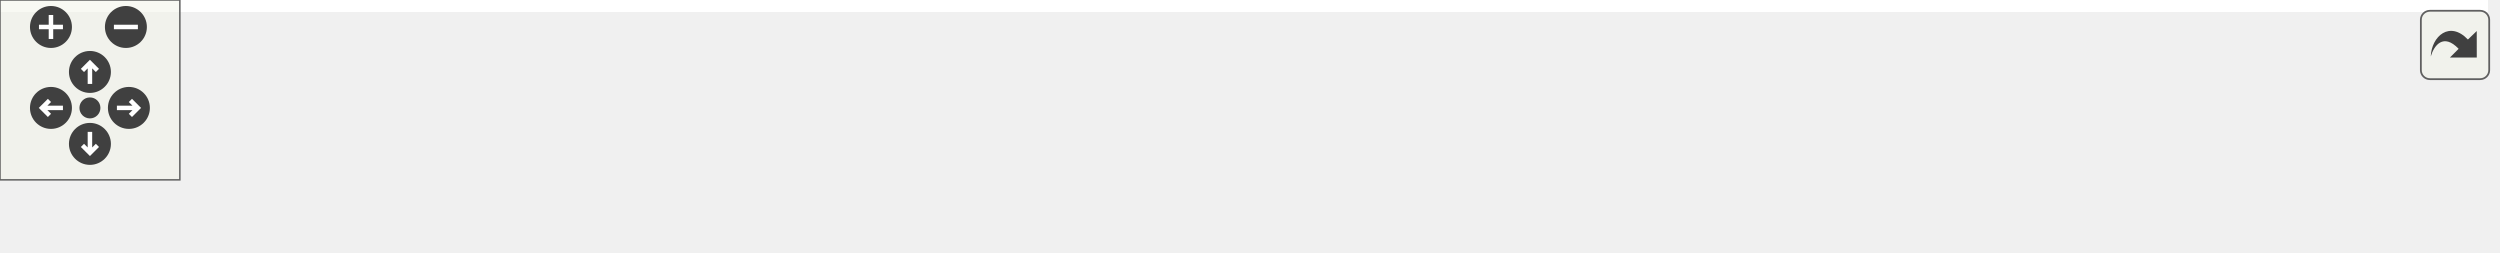
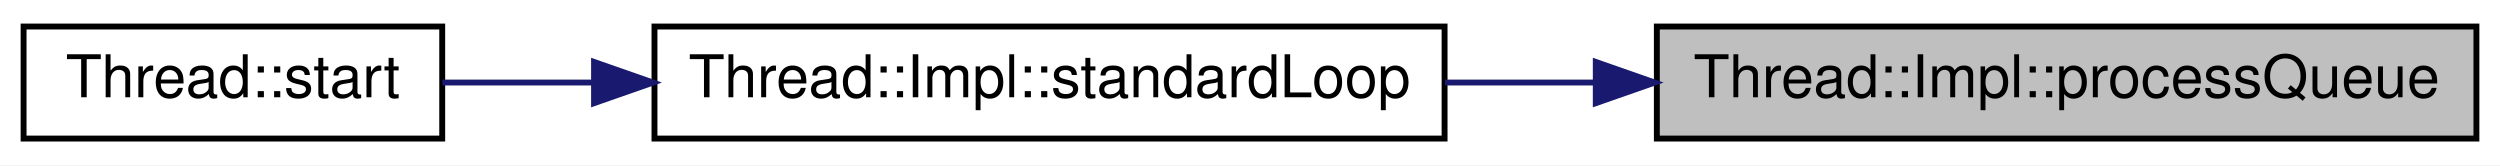
- <svg xmlns="http://www.w3.org/2000/svg" xmlns:xlink="http://www.w3.org/1999/xlink" id="main" version="1.1" xml:space="preserve">
-   <style type="text/css">
- .edge:hover path { stroke: red; }
- .edge:hover polygon { stroke: red; fill: red; }
- </style>
-   <defs>
-     <circle id="rim" cx="0" cy="0" r="7" />
-     <circle id="rim2" cx="0" cy="0" r="3.5" />
-     <g id="zoomPlus">
-       <use xlink:href="#rim" fill="#404040">
-         <set attributeName="fill" to="#808080" begin="zoomplus.mouseover" end="zoomplus.mouseout" />
-       </use>
-       <path d="M-4,0h8M0,-4v8" fill="none" stroke="white" stroke-width="1.5" pointer-events="none" />
-     </g>
-     <g id="zoomMin">
-       <use xlink:href="#rim" fill="#404040">
-         <set attributeName="fill" to="#808080" begin="zoomminus.mouseover" end="zoomminus.mouseout" />
-       </use>
-       <path d="M-4,0h8" fill="none" stroke="white" stroke-width="1.5" pointer-events="none" />
-     </g>
-     <g id="dirArrow">
-       <path fill="none" stroke="white" stroke-width="1.5" d="M0,-3.0v7 M-2.5,-0.5L0,-3.0L2.5,-0.5" />
-     </g>
-     <g id="resetDef">
-       <use xlink:href="#rim2" fill="#404040">
-         <set attributeName="fill" to="#808080" begin="reset.mouseover" end="reset.mouseout" />
-       </use>
-     </g>
-   </defs>
-   <svg id="graph" class="graph">
-     <g id="viewport">
-       <polygon fill="white" stroke="none" points="-4,4 -4,-24 830,-24 830,4 -4,4" />
-       <g id="node1" class="node">
-         <g id="a_node1">
-           <a xlink:title="process the queue of functors, usually called form notify-functor">
-             <polygon fill="#bfbfbf" stroke="black" points="687,-0.5 687,-19.5 826,-19.5 826,-0.5 687,-0.5" />
-             <text text-anchor="middle" x="756.5" y="-7.5" font-family="Helvetica,sans-Serif" font-size="10.00">Thread::Impl::processQueue</text>
-           </a>
-         </g>
-       </g>
-       <g id="node2" class="node">
-         <g id="a_node2">
-           <a xlink:href="struct_thread_1_1_impl.html#a0164f5b95922ac969d1d81914e5d5eb9" target="_top" xlink:title="The normally used processing loop of a background thread.">
-             <polygon fill="white" stroke="black" points="517,-0.5 517,-19.5 651,-19.5 651,-0.5 517,-0.5" />
-             <text text-anchor="middle" x="584" y="-7.5" font-family="Helvetica,sans-Serif" font-size="10.00">Thread::Impl::standardLoop</text>
-           </a>
-         </g>
-       </g>
-       <g id="edge1" class="edge">
-         <path fill="none" stroke="midnightblue" d="M676.379,-10C667.912,-10 659.365,-10 651.073,-10" />
-         <polygon fill="midnightblue" stroke="midnightblue" points="676.643,-13.5 686.643,-10 676.643,-6.5 676.643,-13.5" />
-       </g>
-       <g id="node3" class="node">
-         <g id="a_node3">
-           <a xlink:href="class_thread.html#a1f53ee62bd30a7924186ef26150ce262" target="_top" xlink:title="Starts the Thread with Thread::Impl::standardLoop.">
-             <polygon fill="white" stroke="black" points="410,-0.5 410,-19.5 481,-19.5 481,-0.5 410,-0.5" />
-             <text text-anchor="middle" x="445.5" y="-7.5" font-family="Helvetica,sans-Serif" font-size="10.00">Thread::start</text>
-           </a>
-         </g>
-       </g>
-       <g id="edge2" class="edge">
-         <path fill="none" stroke="midnightblue" d="M506.622,-10C497.693,-10 488.952,-10 481.023,-10" />
-         <polygon fill="midnightblue" stroke="midnightblue" points="506.749,-13.5 516.749,-10 506.749,-6.5 506.749,-13.5" />
-       </g>
-       <g id="node4" class="node">
-         <g id="a_node4">
-           <a xlink:href="class_thread.html#ada9adb041744058adc9abb1744e86c5d" target="_top" xlink:title="The code that will be executed, after the new Thread is started.">
-             <polygon fill="white" stroke="black" points="303,-0.5 303,-19.5 374,-19.5 374,-0.5 303,-0.5" />
-             <text text-anchor="middle" x="338.5" y="-7.5" font-family="Helvetica,sans-Serif" font-size="10.00">Thread::start</text>
-           </a>
-         </g>
-       </g>
-       <g id="edge3" class="edge">
-         <path fill="none" stroke="midnightblue" d="M399.622,-10C391.092,-10 382.287,-10 374.136,-10" />
-         <polygon fill="midnightblue" stroke="midnightblue" points="399.828,-13.5 409.828,-10 399.828,-6.5 399.828,-13.5" />
-       </g>
-       <g id="node5" class="node">
-         <g id="a_node5">
-           <a xlink:href="main_8cpp.html#abdf0523e10fae27868b24d21a841e926" target="_top" xlink:title="All the magic is here :-)">
-             <polygon fill="white" stroke="black" points="184,-0.5 184,-19.5 267,-19.5 267,-0.5 184,-0.5" />
-             <text text-anchor="middle" x="225.5" y="-7.5" font-family="Helvetica,sans-Serif" font-size="10.00">OnStartClicked</text>
-           </a>
-         </g>
-       </g>
-       <g id="edge4" class="edge">
-         <path fill="none" stroke="midnightblue" d="M292.877,-10C284.399,-10 275.568,-10 267.219,-10" />
-         <polygon fill="midnightblue" stroke="midnightblue" points="292.987,-13.5 302.987,-10 292.987,-6.5 292.987,-13.5" />
-       </g>
-       <g id="node6" class="node">
-         <g id="a_node6">
-           <a xlink:href="main_8cpp.html#a30a1e3b0304f1b083637664cbda94e72" target="_top" xlink:title="The declaration of the main message processing function.">
-             <polygon fill="white" stroke="black" points="91,-0.5 91,-19.5 148,-19.5 148,-0.5 91,-0.5" />
-             <text text-anchor="middle" x="119.5" y="-7.5" font-family="Helvetica,sans-Serif" font-size="10.00">WndProc</text>
-           </a>
-         </g>
-       </g>
-       <g id="edge5" class="edge">
-         <path fill="none" stroke="midnightblue" d="M173.745,-10C164.944,-10 156.096,-10 148.21,-10" />
-         <polygon fill="midnightblue" stroke="midnightblue" points="173.993,-13.5 183.993,-10 173.993,-6.5 173.993,-13.5" />
-       </g>
-       <g id="node7" class="node">
-         <g id="a_node7">
-           <a xlink:href="main_8cpp.html#a946cd7d17bf6760d82ded70909de9a6d" target="_top" xlink:title="The beginning of everything.">
-             <polygon fill="white" stroke="black" points="0,-0.5 0,-19.5 55,-19.5 55,-0.5 0,-0.5" />
-             <text text-anchor="middle" x="27.5" y="-7.5" font-family="Helvetica,sans-Serif" font-size="10.00">WinMain</text>
-           </a>
-         </g>
-       </g>
-       <g id="edge6" class="edge">
-         <path fill="none" stroke="midnightblue" d="M80.428,-10C71.952,-10 63.141,-10 55.235,-10" />
-         <polygon fill="midnightblue" stroke="midnightblue" points="80.517,-13.5 90.517,-10 80.517,-6.5 80.517,-13.5" />
+ <svg xmlns="http://www.w3.org/2000/svg" xmlns:xlink="http://www.w3.org/1999/xlink" width="424pt" height="28pt" viewBox="0.00 0.00 424.00 28.00">
+   <g id="graph0" class="graph" transform="scale(1 1) rotate(0) translate(4 24)">
+     <polygon fill="white" stroke="none" points="-4,4 -4,-24 420,-24 420,4 -4,4" />
+     <g id="node1" class="node">
+       <g id="a_node1">
+         <a xlink:title="process the queue of functors, usually called form notify-functor">
+           <polygon fill="#bfbfbf" stroke="black" points="277,-0.5 277,-19.5 416,-19.5 416,-0.5 277,-0.5" />
+           <text text-anchor="middle" x="346.5" y="-7.5" font-family="Helvetica,sans-Serif" font-size="10.00">Thread::Impl::processQueue</text>
+         </a>
      </g>
    </g>
-   </svg>
-   <g id="navigator" transform="translate(0 0)" fill="#404254">
-     <rect fill="#f2f5e9" fill-opacity="0.5" stroke="#606060" stroke-width=".5" x="0" y="0" width="60" height="60" />
-     <use id="zoomplus" xlink:href="#zoomPlus" x="17" y="9" />
-     <use id="zoomminus" xlink:href="#zoomMin" x="42" y="9" />
-     <use id="reset" xlink:href="#resetDef" x="30" y="36" />
-     <g id="arrowUp" xlink:href="#dirArrow" transform="translate(30 24)">
-       <use xlink:href="#rim" fill="#404040">
-         <set attributeName="fill" to="#808080" begin="arrowUp.mouseover" end="arrowUp.mouseout" />
-       </use>
-       <path fill="none" stroke="white" stroke-width="1.5" d="M0,-3.0v7 M-2.5,-0.5L0,-3.0L2.5,-0.5" />
+     <g id="node2" class="node">
+       <g id="a_node2">
+         <a xlink:href="struct_thread_1_1_impl.html#a0164f5b95922ac969d1d81914e5d5eb9" target="_top" xlink:title="The normally used processing loop of a background thread.">
+           <polygon fill="white" stroke="black" points="107,-0.5 107,-19.5 241,-19.5 241,-0.5 107,-0.5" />
+           <text text-anchor="middle" x="174" y="-7.5" font-family="Helvetica,sans-Serif" font-size="10.00">Thread::Impl::standardLoop</text>
+         </a>
+       </g>
    </g>
-     <g id="arrowRight" xlink:href="#dirArrow" transform="rotate(90) translate(36 -43)">
-       <use xlink:href="#rim" fill="#404040">
-         <set attributeName="fill" to="#808080" begin="arrowRight.mouseover" end="arrowRight.mouseout" />
-       </use>
-       <path fill="none" stroke="white" stroke-width="1.5" d="M0,-3.0v7 M-2.5,-0.5L0,-3.0L2.5,-0.5" />
+     <g id="edge1" class="edge">
+       <path fill="none" stroke="midnightblue" d="M266.379,-10C257.912,-10 249.365,-10 241.073,-10" />
+       <polygon fill="midnightblue" stroke="midnightblue" points="266.643,-13.5 276.643,-10 266.643,-6.5 266.643,-13.5" />
    </g>
-     <g id="arrowDown" xlink:href="#dirArrow" transform="rotate(180) translate(-30 -48)">
-       <use xlink:href="#rim" fill="#404040">
-         <set attributeName="fill" to="#808080" begin="arrowDown.mouseover" end="arrowDown.mouseout" />
-       </use>
-       <path fill="none" stroke="white" stroke-width="1.5" d="M0,-3.0v7 M-2.5,-0.5L0,-3.0L2.5,-0.5" />
+     <g id="node3" class="node">
+       <g id="a_node3">
+         <a xlink:href="class_thread.html#a1f53ee62bd30a7924186ef26150ce262" target="_top" xlink:title="Starts the Thread with Thread::Impl::standardLoop.">
+           <polygon fill="white" stroke="black" points="0,-0.5 0,-19.5 71,-19.5 71,-0.5 0,-0.5" />
+           <text text-anchor="middle" x="35.5" y="-7.5" font-family="Helvetica,sans-Serif" font-size="10.00">Thread::start</text>
+         </a>
+       </g>
    </g>
-     <g id="arrowLeft" xlink:href="#dirArrow" transform="rotate(270) translate(-36 17)">
-       <use xlink:href="#rim" fill="#404040">
-         <set attributeName="fill" to="#808080" begin="arrowLeft.mouseover" end="arrowLeft.mouseout" />
-       </use>
-       <path fill="none" stroke="white" stroke-width="1.5" d="M0,-3.0v7 M-2.5,-0.5L0,-3.0L2.5,-0.5" />
+     <g id="edge2" class="edge">
+       <path fill="none" stroke="midnightblue" d="M96.622,-10C87.693,-10 78.953,-10 71.023,-10" />
+       <polygon fill="midnightblue" stroke="midnightblue" points="96.749,-13.5 106.749,-10 96.749,-6.5 96.749,-13.5" />
    </g>
  </g>
-   <svg viewBox="0 0 15 15" width="100%" height="30px" preserveAspectRatio="xMaxYMin meet">
-     <g id="arrow_out" transform="scale(0.3 0.3)">
-       <a xlink:href="struct_thread_1_1_impl_ae467f41841d4236274bf360f470ec775_icgraph_org.svg" target="_base">
-         <rect id="button" ry="5" rx="5" y="6" x="6" height="38" width="38" fill="#f2f5e9" fill-opacity="0.5" stroke="#606060" stroke-width="1.0" />
-         <path id="arrow" d="M 11.5,31.437 C 11.94,20.098 22.043,11.323 32.159,21.979 L 37.069,17.246 C 37.069,17.246 37.088,32 37.088,32 L 22.16,31.978 C 22.16,31.978 26.998,27.14 26.998,27.14 C 18.529,18.264 13.292,25.23 11.5,31.437 z" style="fill:#404040;" />
-       </a>
-     </g>
-   </svg>
</svg>
